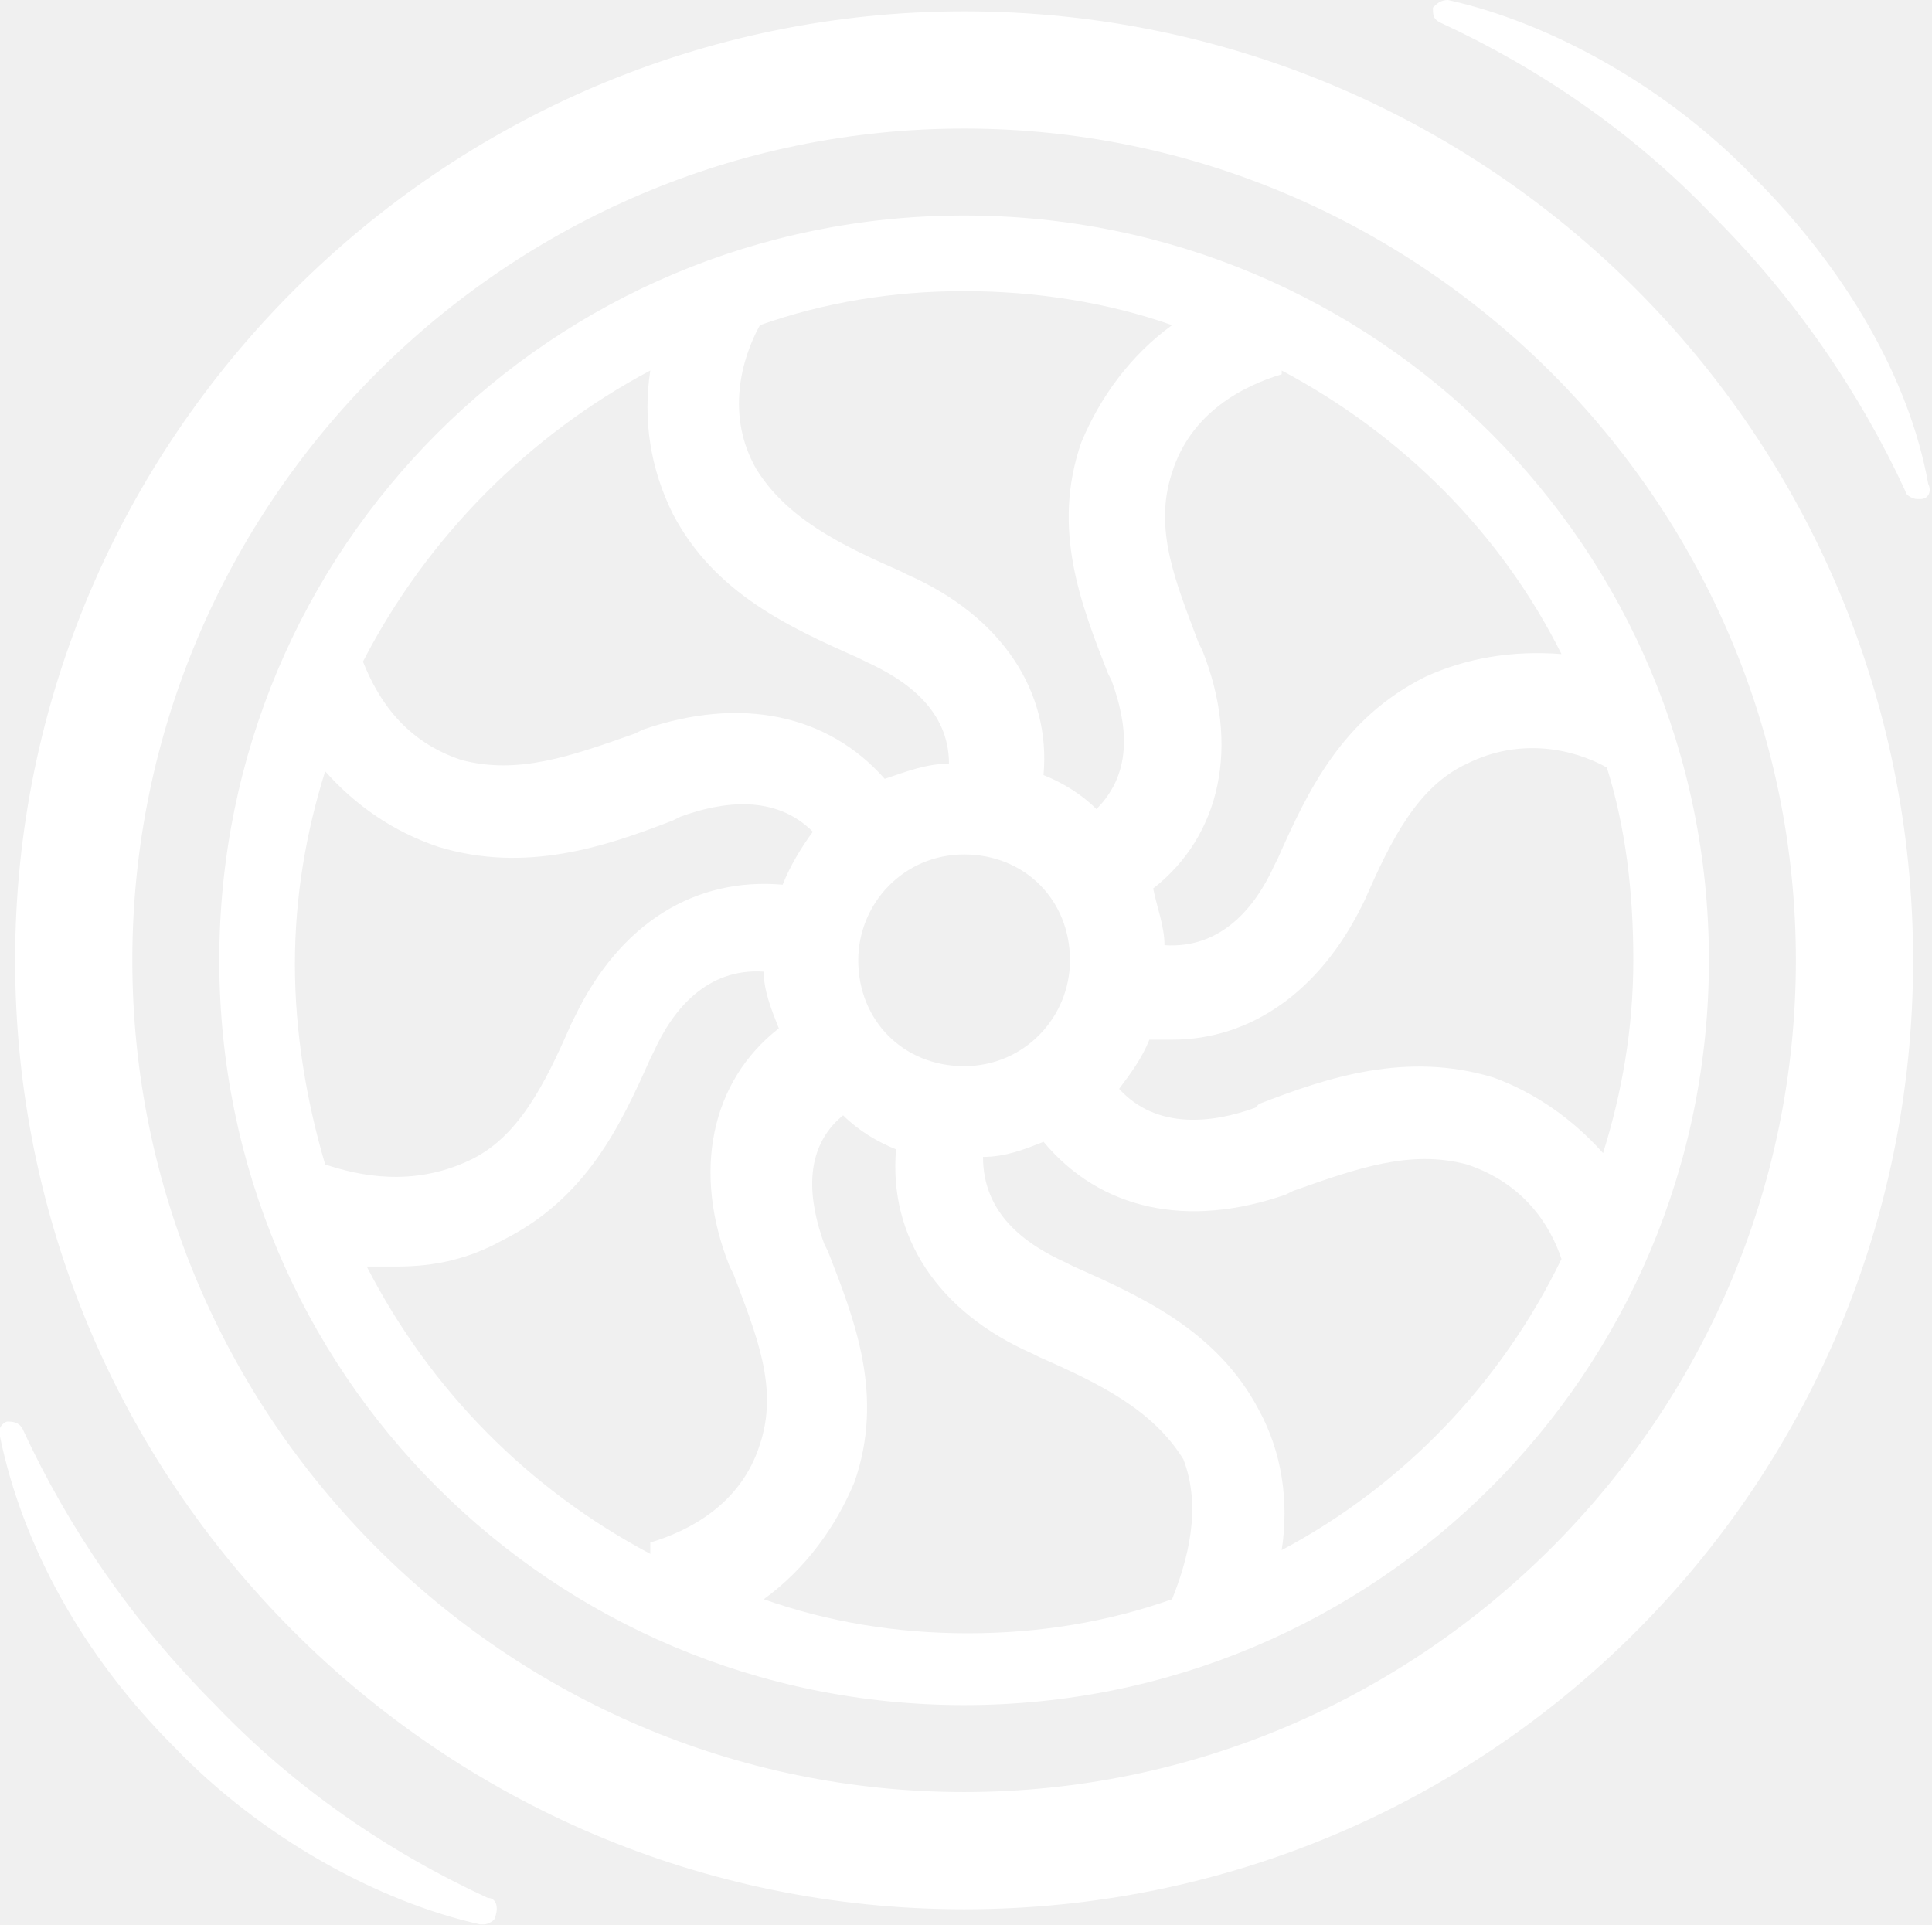
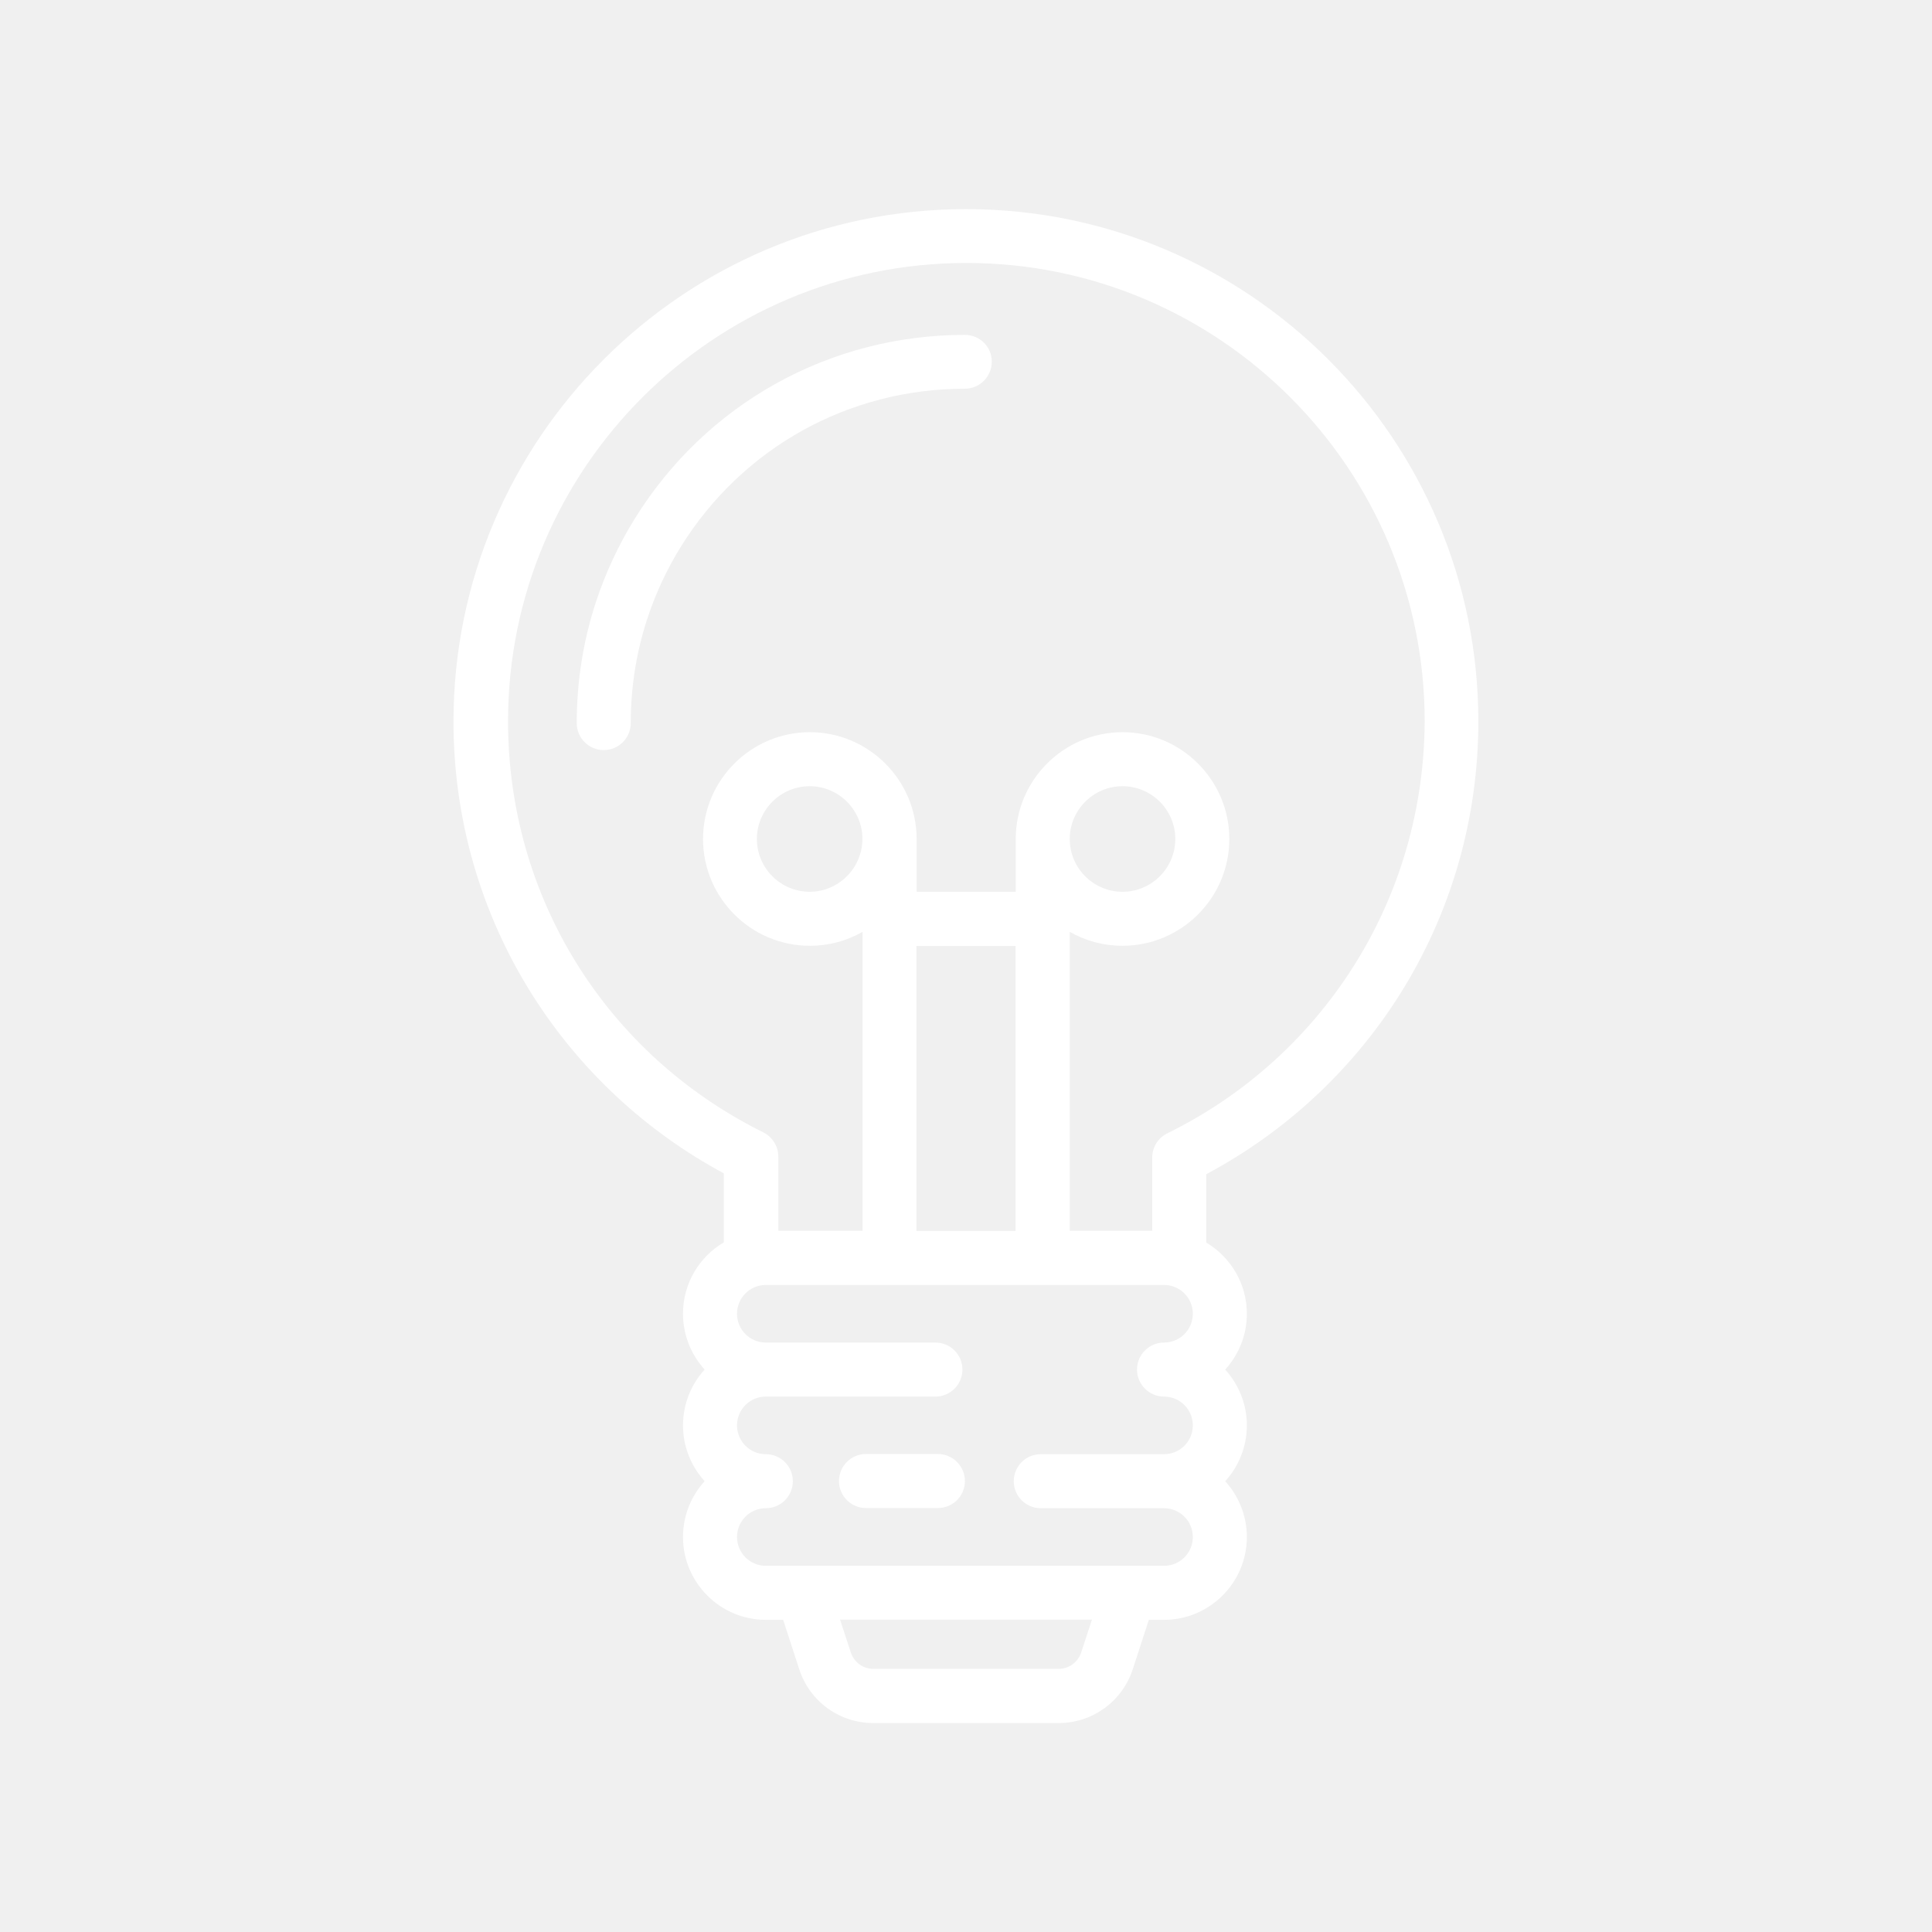
- <svg xmlns="http://www.w3.org/2000/svg" version="1.1" id="icon" x="0px" y="0px" viewBox="0 0 51.1 50.9" style="enable-background:new 0 0 51.1 50.9;" xml:space="preserve">
+ <svg xmlns="http://www.w3.org/2000/svg" version="1.1" id="Layer_1" x="0px" y="0px" viewBox="0 0 1080 1080" style="enable-background:new 0 0 1080 1080;" xml:space="preserve">
  <style type="text/css">
- 	.st0{fill:#FFFFFF;}
+ 	.st0{fill:#ffffff;}
</style>
-   <path class="st0" d="M25.5,5.7c-10.9,0-19.7,8.8-19.7,19.7s8.8,19.7,19.7,19.7s19.7-8.8,19.7-19.7S36.4,5.7,25.5,5.7L25.5,5.7z   M20.1,8.6c1.7-0.6,3.5-0.9,5.4-0.9S29.3,8,31,8.6c-1.1,0.8-1.9,1.9-2.4,3.1c-0.8,2.3,0,4.3,0.7,6.1l0.1,0.2  c0.4,1.1,0.6,2.4-0.4,3.4c-0.4-0.4-0.9-0.7-1.4-0.9c0.2-2.2-1.1-4.2-3.6-5.3l-0.2-0.1c-1.6-0.7-3-1.4-3.8-2.7  C19.2,11,19.6,9.5,20.1,8.6L20.1,8.6L20.1,8.6z M28.3,25.4c0,1.5-1.2,2.8-2.8,2.8s-2.8-1.2-2.8-2.8c0-1.5,1.2-2.8,2.8-2.8  S28.3,23.8,28.3,25.4z M17.2,9.8c-0.2,1.3,0,2.6,0.6,3.8c1.1,2.1,3.1,3,4.9,3.8l0.2,0.1c1.1,0.5,2.2,1.3,2.2,2.7  c-0.6,0-1.1,0.2-1.7,0.4c-1.5-1.7-3.8-2.2-6.4-1.3l-0.2,0.1c-1.7,0.6-3.1,1.1-4.6,0.7c-1.5-0.5-2.2-1.6-2.6-2.6  C11.3,14.2,14,11.5,17.2,9.8z M8.6,30.8c-0.5-1.7-0.8-3.5-0.8-5.3s0.3-3.5,0.8-5.1c0.8,0.9,1.8,1.6,3,2c2.3,0.7,4.4,0,6.2-0.7  l0.2-0.1c1.1-0.4,2.5-0.6,3.5,0.4c-0.3,0.4-0.6,0.9-0.8,1.4c-2.3-0.2-4.3,1-5.5,3.5l-0.1,0.2c-0.7,1.6-1.4,3-2.7,3.6  C10.9,31.4,9.5,31.1,8.6,30.8L8.6,30.8L8.6,30.8z M17.2,41.1c-3.2-1.7-5.8-4.3-7.5-7.6c0.3,0,0.6,0,0.8,0c1,0,1.9-0.2,2.8-0.7  c2.2-1.1,3.1-3,3.9-4.8l0.1-0.2c0.5-1.1,1.4-2.2,2.9-2.1c0,0.5,0.2,1,0.4,1.5c-1.8,1.4-2.3,3.8-1.3,6.3l0.1,0.2  c0.6,1.6,1.2,3,0.7,4.5c-0.5,1.6-1.9,2.3-2.9,2.6V41.1L17.2,41.1z M31,42.3c-1.7,0.6-3.5,0.9-5.4,0.9s-3.7-0.3-5.4-0.9  c1.1-0.8,1.9-1.9,2.4-3.1c0.8-2.3,0-4.3-0.7-6.1l-0.1-0.2c-0.4-1.1-0.6-2.5,0.5-3.4c0.4,0.4,0.9,0.7,1.4,0.9  c-0.2,2.3,1.1,4.3,3.6,5.4l0.2,0.1c1.6,0.7,3,1.4,3.8,2.7C31.8,39.9,31.4,41.3,31,42.3L31,42.3L31,42.3z M33.9,41  c0.2-1.3,0-2.6-0.6-3.7c-1.1-2.1-3.1-3-4.9-3.8l-0.2-0.1c-1.1-0.5-2.2-1.3-2.2-2.8c0.6,0,1.1-0.2,1.6-0.4c1.5,1.8,3.8,2.3,6.4,1.4  l0.2-0.1c1.7-0.6,3.1-1.1,4.6-0.7c1.5,0.5,2.2,1.6,2.5,2.5C39.7,36.6,37.1,39.3,33.9,41L33.9,41z M43.2,25.4c0,1.8-0.3,3.5-0.8,5.1  c-0.8-0.9-1.8-1.6-2.9-2c-2.3-0.7-4.4,0-6.2,0.7l-0.1,0.1c-1.1,0.4-2.6,0.6-3.6-0.5c0.3-0.4,0.6-0.8,0.8-1.3c0.2,0,0.4,0,0.6,0  c2.1,0,3.9-1.3,5-3.5l0.1-0.2c0.7-1.6,1.4-3,2.7-3.6c1.4-0.7,2.8-0.4,3.7,0.1C43,21.9,43.2,23.6,43.2,25.4L43.2,25.4z M37.7,17.9  c-2.2,1.1-3.1,3-3.9,4.8l-0.1,0.2c-0.5,1.1-1.4,2.2-2.9,2.1c0-0.5-0.2-1-0.3-1.5c1.8-1.4,2.3-3.8,1.3-6.3L31.7,17  c-0.6-1.6-1.2-3-0.7-4.5c0.5-1.6,1.9-2.3,2.9-2.6V9.8c3.2,1.7,5.8,4.3,7.4,7.5C40,17.2,38.8,17.4,37.7,17.9L37.7,17.9z" />
-   <path class="st0" d="M25.5,0.3C11.7,0.3,0.4,11.6,0.4,25.4s11.2,25.1,25.1,25.1s25.1-11.2,25.1-25.1S39.4,0.3,25.5,0.3z M25.5,47.4  c-12.1,0-22-9.9-22-22s9.9-22,22-22s22,9.9,22,22S37.6,47.4,25.5,47.4z" />
-   <path class="st0" d="M46.4,4.7C44.1,2.3,41,0.6,38.3,0c-0.2,0-0.3,0.1-0.4,0.2c0,0.2,0,0.3,0.2,0.4c2.6,1.2,5.1,2.9,7.2,5.1  c2.2,2.2,3.9,4.7,5.1,7.3c0,0.1,0.2,0.2,0.3,0.2h0.1c0.2,0,0.3-0.2,0.2-0.4C50.5,10,48.8,7.1,46.4,4.7L46.4,4.7z M12.9,50.2  c-2.6-1.2-5.1-2.9-7.2-5.1c-2.2-2.2-3.9-4.7-5.1-7.3c-0.1-0.2-0.3-0.2-0.4-0.2S-0.1,37.8,0,38c0.6,2.9,2.2,5.8,4.6,8.2  c2.3,2.4,5.4,4.1,8.1,4.7h0.1c0.1,0,0.3-0.1,0.3-0.2C13.2,50.4,13.1,50.2,12.9,50.2L12.9,50.2z" />
+   <g>
+     <path class="st0" d="M524.3,812.8h-40.2c-8.4,0-15.1,6.8-15.1,15.1c0,8.4,6.8,15.1,15.1,15.1h40.2c8.4,0,15.1-6.8,15.1-15.1   C539.4,819.6,532.6,812.8,524.3,812.8z" />
+     <path class="st0" d="M540,116.9c-158,0-286.5,128.5-286.5,286.5c0,54.4,15.3,107.4,44.3,153.1c26.5,41.8,63.3,76,106.8,99.4v38.6   c-13.7,8.1-22.8,22.9-22.8,39.9c0,12,4.6,22.9,12.1,31.2c-7.5,8.2-12.1,19.2-12.1,31.2c0,12,4.6,22.9,12.1,31.2   c-7.5,8.2-12.1,19.2-12.1,31.2c0,25.5,20.8,46.3,46.3,46.3h9.7l9,27.7c5.9,18,22.5,30,41.4,30h103.6c18.9,0,35.5-12.1,41.4-30   l9-27.7h8.5c25.5,0,46.3-20.8,46.3-46.3c0-12-4.6-22.9-12.1-31.2c7.5-8.2,12.1-19.2,12.1-31.2c0-12-4.6-22.9-12.1-31.2   c7.5-8.2,12.1-19.2,12.1-31.2c0-16.9-9.1-31.7-22.7-39.8v-38.2c43.7-23.3,80.8-57.5,107.5-99.4c29.2-45.9,44.6-99,44.6-153.6   C826.5,245.4,698,116.9,540,116.9z M604.4,923.7c-1.8,5.5-6.9,9.2-12.6,9.2H488.2c-5.8,0-10.8-3.7-12.6-9.2l-6-18.3h140.8   L604.4,923.7z M650.7,780.7c8.9,0,16.1,7.2,16.1,16.1c0,8.9-7.2,16.1-16.1,16.1h-68.9c-8.4,0-15.1,6.8-15.1,15.1   c0,8.4,6.8,15.1,15.1,15.1h68.9c8.9,0,16.1,7.2,16.1,16.1c0,8.9-7.2,16.1-16.1,16.1h-19.4H448.7h-20.6c-8.9,0-16.1-7.2-16.1-16.1   c0-8.9,7.2-16.1,16.1-16.1c8.4,0,15.1-6.8,15.1-15.1c0-8.4-6.8-15.1-15.1-15.1c-8.9,0-16.1-7.2-16.1-16.1c0-8.9,7.2-16.1,16.1-16.1   h94.8c8.4,0,15.1-6.8,15.1-15.1c0-8.4-6.8-15.1-15.1-15.1h-94.8c-8.9,0-16.1-7.2-16.1-16.1c0-8.9,7.2-16.1,16.1-16.1h222.6   c8.9,0,16.1,7.2,16.1,16.1c0,8.9-7.2,16.1-16.1,16.1c-8.4,0-15.1,6.8-15.1,15.1C635.6,773.9,642.4,780.7,650.7,780.7z M452.6,498.5   c-16.2,0-29.5-13.2-29.5-29.5c0-16.2,13.2-29.5,29.5-29.5c16.2,0,29.5,13.2,29.5,29.5C482,485.3,468.8,498.5,452.6,498.5z    M512.3,528.8h55.4v159.3h-55.4V528.8z M756.3,540.7c-25.4,39.9-61.3,72-103.7,92.8c-5.2,2.5-8.5,7.8-8.5,13.6v40.9H598V520.9   c8.7,5,18.8,7.8,29.5,7.8c32.9,0,59.7-26.8,59.7-59.7c0-32.9-26.8-59.7-59.7-59.7c-32.9,0-59.7,26.8-59.7,59.7v29.5h-55.4V469   c0-32.9-26.8-59.7-59.7-59.7c-32.9,0-59.7,26.8-59.7,59.7c0,32.9,26.8,59.7,59.7,59.7c10.7,0,20.8-2.8,29.5-7.8v167.1h-47.1v-41.4   c0-5.8-3.3-11-8.4-13.6c-88-43.6-142.7-131.6-142.7-229.8c0-141.3,114.9-256.2,256.2-256.2s256.2,114.9,256.2,256.2   C796.2,452.2,782.4,499.7,756.3,540.7z M598,469c0-16.2,13.2-29.5,29.5-29.5c16.2,0,29.5,13.2,29.5,29.5   c0,16.2-13.2,29.5-29.5,29.5C611.2,498.5,598,485.3,598,469z" />
+     <path class="st0" d="M539.4,187.2c-75.5,0-144.5,38.3-184.4,102.5c-9.1,14.6-16.4,30.3-21.8,46.6c-7.2,21.9-10.8,44.7-10.8,67.9   c0,8.4,6.8,15.1,15.1,15.1c8.4,0,15.1-6.8,15.1-15.1c0-20,3.1-39.7,9.3-58.5c4.6-14,10.9-27.5,18.7-40.1   c34.4-55.3,93.7-88.3,158.7-88.3c8.4,0,15.1-6.8,15.1-15.1C554.5,194,547.8,187.2,539.4,187.2z" />
+   </g>
</svg>
